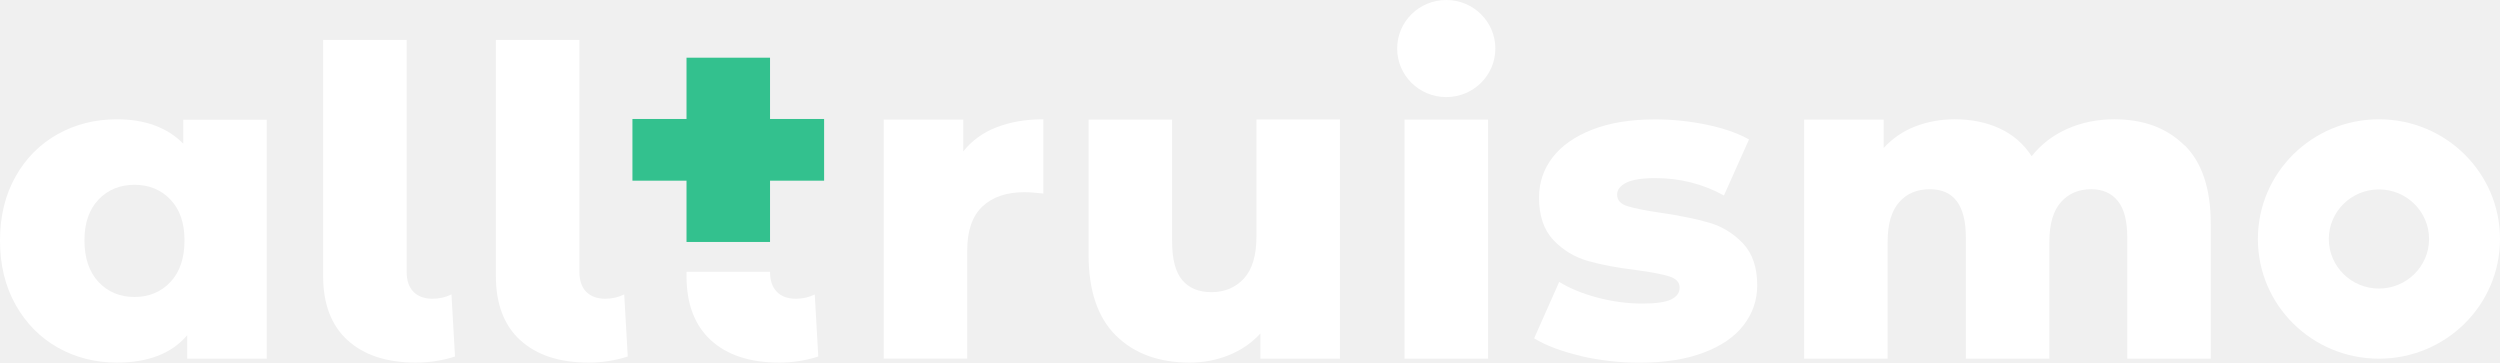
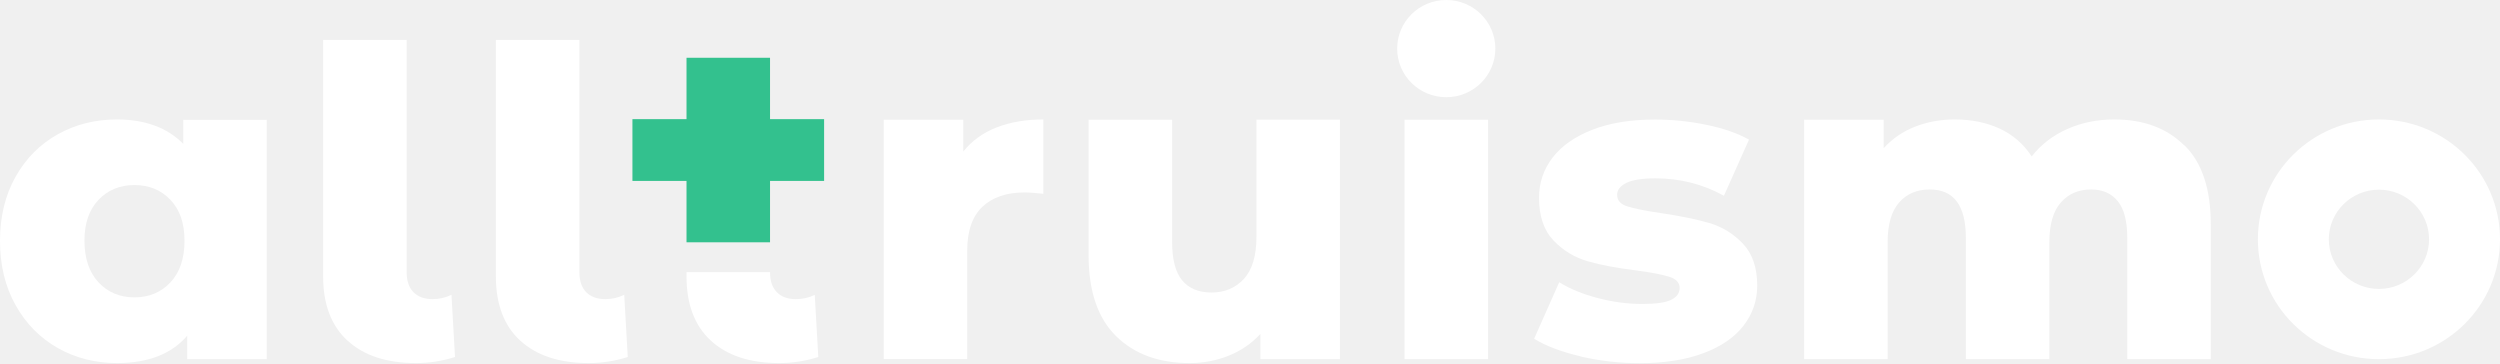
- <svg xmlns="http://www.w3.org/2000/svg" width="262" height="38" viewBox="0 0 262 38" fill="none">
-   <g clip-path="url(#clip0_600_1836)">
-     <path d="M27.957 12.534V37.59H19.619V35.133C17.995 37.041 15.532 38 12.251 38C9.984 38 7.913 37.472 6.06 36.427C4.207 35.381 2.725 33.883 1.635 31.943C0.545 30.003 0 27.751 0 25.208C0 22.664 0.545 20.423 1.635 18.494C2.725 16.564 4.196 15.088 6.06 14.053C7.913 13.019 9.984 12.502 12.251 12.502C15.194 12.502 17.515 13.353 19.205 15.056V12.545H27.957V12.534ZM17.864 29.551C18.845 28.505 19.336 27.05 19.336 25.197C19.336 23.343 18.845 21.953 17.864 20.918C16.883 19.884 15.619 19.366 14.093 19.366C12.567 19.366 11.303 19.884 10.322 20.918C9.341 21.953 8.85 23.375 8.85 25.197C8.85 27.018 9.341 28.495 10.322 29.551C11.303 30.596 12.567 31.124 14.093 31.124C15.619 31.124 16.883 30.596 17.864 29.551Z" fill="white" />
-     <path d="M36.415 35.651C34.714 34.088 33.864 31.846 33.864 28.937V4.182H42.617V28.484C42.617 29.4 42.856 30.09 43.325 30.575C43.804 31.06 44.469 31.308 45.33 31.308C46.039 31.308 46.693 31.157 47.314 30.855L47.685 37.364C46.366 37.785 44.993 38 43.587 38C40.513 38 38.126 37.213 36.426 35.651" fill="white" />
-     <path d="M54.519 35.651C52.818 34.088 51.968 31.846 51.968 28.937V4.182H60.721V28.484C60.721 29.4 60.96 30.09 61.429 30.575C61.908 31.06 62.573 31.308 63.434 31.308C64.143 31.308 64.797 31.157 65.418 30.855L65.789 37.364C64.47 37.785 63.097 38 61.691 38C58.617 38 56.23 37.213 54.53 35.651" fill="white" />
-     <path d="M85.397 30.855C84.786 31.157 84.121 31.308 83.413 31.308C82.552 31.308 81.887 31.07 81.407 30.575C80.928 30.09 80.699 29.389 80.699 28.484H71.947V28.936C71.947 31.846 72.797 34.088 74.497 35.651C76.198 37.213 78.585 38 81.658 38C83.075 38 84.438 37.785 85.756 37.364L85.386 30.855H85.397Z" fill="white" />
-     <path d="M104.438 13.342C105.866 12.782 107.501 12.502 109.343 12.502V20.282C108.547 20.196 107.882 20.142 107.359 20.142C105.485 20.142 104.024 20.638 102.956 21.64C101.899 22.643 101.365 24.173 101.365 26.242V37.58H92.612V12.534H100.95V15.864C101.844 14.743 102.999 13.902 104.427 13.342" fill="white" />
-     <path d="M140.428 12.534V37.59H132.09V34.95C131.163 35.952 130.063 36.707 128.776 37.224C127.49 37.741 126.117 38 124.678 38C121.452 38 118.88 37.062 116.961 35.176C115.043 33.29 114.084 30.467 114.084 26.706V12.534H122.836V25.294C122.836 27.148 123.185 28.495 123.893 29.346C124.602 30.197 125.626 30.618 126.978 30.618C128.33 30.618 129.485 30.143 130.368 29.184C131.24 28.225 131.676 26.759 131.676 24.787V12.523H140.428V12.534Z" fill="white" />
-     <path d="M155.949 12.534H147.196V37.59H155.949V12.534Z" fill="white" />
-     <path d="M156.712 5.087C156.712 7.9 154.412 10.174 151.567 10.174C148.723 10.174 146.423 7.9 146.423 5.087C146.423 2.274 148.723 0 151.567 0C154.412 0 156.712 2.274 156.712 5.087Z" fill="white" />
-     <path d="M165.66 37.3C163.633 36.825 162.009 36.211 160.777 35.457L163.404 29.54C164.538 30.241 165.889 30.79 167.459 31.2C169.028 31.609 170.576 31.814 172.113 31.814C173.53 31.814 174.532 31.674 175.132 31.383C175.731 31.092 176.026 30.672 176.026 30.133C176.026 29.594 175.666 29.195 174.947 28.969C174.227 28.742 173.083 28.516 171.513 28.311C169.519 28.064 167.818 27.751 166.423 27.352C165.028 26.953 163.818 26.231 162.805 25.165C161.791 24.098 161.29 22.61 161.29 20.703C161.29 19.129 161.769 17.718 162.717 16.489C163.666 15.26 165.061 14.29 166.881 13.579C168.712 12.868 170.892 12.512 173.442 12.512C175.252 12.512 177.05 12.695 178.827 13.062C180.603 13.428 182.097 13.946 183.296 14.614L180.669 20.487C178.456 19.269 176.058 18.666 173.486 18.666C172.102 18.666 171.088 18.828 170.445 19.14C169.802 19.463 169.475 19.873 169.475 20.39C169.475 20.972 169.824 21.371 170.532 21.597C171.241 21.824 172.407 22.061 174.031 22.298C176.091 22.6 177.791 22.955 179.143 23.343C180.494 23.742 181.672 24.464 182.663 25.509C183.655 26.555 184.157 28.02 184.157 29.906C184.157 31.458 183.677 32.849 182.729 34.077C181.781 35.306 180.374 36.276 178.511 36.965C176.658 37.666 174.423 38.011 171.808 38.011C169.715 38.011 167.666 37.774 165.638 37.31" fill="white" />
-     <path d="M228.953 15.228C230.784 17.049 231.689 19.798 231.689 23.473V37.59H222.937V24.884C222.937 23.149 222.61 21.878 221.945 21.058C221.28 20.239 220.354 19.83 219.155 19.83C217.836 19.83 216.779 20.282 215.972 21.199C215.176 22.104 214.773 23.494 214.773 25.337V37.59H206.021V24.884C206.021 21.511 204.757 19.83 202.25 19.83C200.898 19.83 199.819 20.282 199.023 21.199C198.228 22.104 197.824 23.494 197.824 25.337V37.59H189.072V12.534H197.41V15.508C198.326 14.506 199.427 13.752 200.702 13.256C201.977 12.76 203.361 12.502 204.866 12.502C206.62 12.502 208.179 12.825 209.563 13.461C210.947 14.097 212.07 15.066 212.92 16.37C213.901 15.131 215.144 14.172 216.648 13.504C218.152 12.836 219.798 12.502 221.574 12.502C224.648 12.502 227.089 13.407 228.921 15.228" fill="white" />
-     <path d="M249.313 12.502C242.305 12.502 236.626 18.116 236.626 25.046C236.626 31.976 242.305 37.59 249.313 37.59C256.321 37.59 262 31.976 262 25.046C262 18.116 256.321 12.502 249.313 12.502ZM249.313 30.241C246.414 30.241 244.059 27.913 244.059 25.046C244.059 22.179 246.414 19.851 249.313 19.851C252.212 19.851 254.566 22.179 254.566 25.046C254.566 27.913 252.212 30.241 249.313 30.241Z" fill="white" />
-     <path d="M71.947 25.358H80.699V18.935H86.367V12.469H80.699V6.046H71.947V12.469H66.279V18.935H71.947V25.358Z" fill="#33C18E" />
+ <svg xmlns="http://www.w3.org/2000/svg" width="241" height="35" viewBox="0 0 241 35" fill="none">
+   <g clip-path="url(#clip0_631_121)">
+     <path d="M25.716 11.544V34.623H18.046V32.36C16.553 34.117 14.287 35 11.269 35C9.184 35 7.279 34.514 5.574 33.551C3.87 32.588 2.506 31.208 1.504 29.422C0.501 27.635 0 25.56 0 23.218C0 20.875 0.501 18.811 1.504 17.034C2.506 15.257 3.86 13.897 5.574 12.944C7.279 11.991 9.184 11.515 11.269 11.515C13.976 11.515 16.111 12.299 17.665 13.867V11.554H25.716V11.544ZM16.432 27.218C17.335 26.255 17.786 24.915 17.786 23.208C17.786 21.5 17.335 20.22 16.432 19.267C15.53 18.314 14.367 17.838 12.963 17.838C11.56 17.838 10.397 18.314 9.494 19.267C8.592 20.22 8.141 21.53 8.141 23.208C8.141 24.885 8.592 26.245 9.494 27.218C10.397 28.181 11.56 28.667 12.963 28.667C14.367 28.667 15.53 28.181 16.432 27.218Z" fill="white" />
+     <path d="M33.496 32.836C31.932 31.397 31.15 29.332 31.15 26.652V3.852H39.201V26.235C39.201 27.079 39.421 27.714 39.852 28.161C40.294 28.608 40.905 28.836 41.697 28.836C42.349 28.836 42.95 28.697 43.522 28.419L43.863 34.414C42.65 34.802 41.386 35 40.093 35C37.266 35 35.07 34.276 33.506 32.836" fill="white" />
+     <path d="M50.149 32.836C48.585 31.397 47.803 29.332 47.803 26.652V3.852H55.854V26.235C55.854 27.079 56.074 27.714 56.505 28.161C56.947 28.608 57.558 28.836 58.35 28.836C59.002 28.836 59.603 28.697 60.175 28.419L60.516 34.414C59.303 34.802 58.039 35 56.746 35C53.919 35 51.723 34.276 50.159 32.836" fill="white" />
+     <path d="M78.552 28.419C77.991 28.697 77.379 28.836 76.727 28.836C75.935 28.836 75.324 28.618 74.883 28.161C74.441 27.714 74.231 27.069 74.231 26.235H66.18V26.652C66.18 29.332 66.962 31.397 68.526 32.836C70.09 34.276 72.286 35 75.113 35C76.416 35 77.67 34.802 78.883 34.415L78.542 28.419H78.552Z" fill="white" />
+     <path d="M96.067 12.289C97.381 11.773 98.884 11.515 100.579 11.515V18.681C99.847 18.602 99.235 18.552 98.754 18.552C97.03 18.552 95.686 19.009 94.704 19.932C93.731 20.855 93.24 22.265 93.24 24.171V34.613H85.189V11.544H92.859V14.612C93.681 13.579 94.744 12.805 96.057 12.289" fill="white" />
+     <path d="M129.172 11.544V34.623H121.503V32.191C120.65 33.114 119.638 33.809 118.455 34.285C117.272 34.762 116.008 35 114.685 35C111.717 35 109.351 34.136 107.587 32.399C105.822 30.662 104.94 28.061 104.94 24.597V11.544H112.991V23.297C112.991 25.004 113.311 26.245 113.963 27.029C114.615 27.813 115.557 28.2 116.8 28.2C118.044 28.2 119.106 27.764 119.918 26.88C120.721 25.997 121.122 24.647 121.122 22.83V11.534H129.172V11.544Z" fill="white" />
+     <path d="M143.449 11.544H135.398V34.623H143.449V11.544Z" fill="white" />
+     <path d="M144.151 4.685C144.151 7.276 142.035 9.37 139.419 9.37C136.802 9.37 134.687 7.276 134.687 4.685C134.687 2.094 136.802 0 139.419 0C142.035 0 144.151 2.094 144.151 4.685Z" fill="white" />
+     <path d="M152.382 34.355C150.517 33.918 149.023 33.352 147.89 32.657L150.307 27.208C151.349 27.853 152.592 28.359 154.036 28.737C155.48 29.114 156.904 29.302 158.317 29.302C159.621 29.302 160.543 29.173 161.094 28.905C161.646 28.637 161.916 28.25 161.916 27.754C161.916 27.258 161.586 26.89 160.924 26.682C160.262 26.473 159.21 26.265 157.766 26.076C155.931 25.848 154.367 25.56 153.084 25.193C151.8 24.826 150.688 24.16 149.755 23.178C148.823 22.195 148.362 20.825 148.362 19.068C148.362 17.619 148.803 16.319 149.675 15.187C150.547 14.056 151.831 13.162 153.505 12.507C155.189 11.852 157.194 11.524 159.54 11.524C161.205 11.524 162.859 11.693 164.493 12.031C166.127 12.368 167.501 12.845 168.604 13.46L166.187 18.87C164.152 17.748 161.947 17.192 159.58 17.192C158.307 17.192 157.375 17.341 156.783 17.629C156.192 17.927 155.891 18.304 155.891 18.78C155.891 19.317 156.212 19.684 156.863 19.892C157.515 20.101 158.588 20.319 160.082 20.538C161.977 20.815 163.541 21.143 164.784 21.5C166.027 21.868 167.11 22.533 168.022 23.495C168.935 24.458 169.396 25.808 169.396 27.545C169.396 28.975 168.955 30.255 168.082 31.387C167.21 32.519 165.917 33.412 164.202 34.047C162.498 34.692 160.443 35.01 158.036 35.01C156.112 35.01 154.227 34.792 152.362 34.365" fill="white" />
+     <path d="M210.602 14.026C212.286 15.704 213.118 18.235 213.118 21.62V34.623H205.068V22.92C205.068 21.322 204.767 20.151 204.155 19.396C203.544 18.642 202.692 18.265 201.589 18.265C200.376 18.265 199.403 18.681 198.661 19.525C197.929 20.359 197.558 21.639 197.558 23.337V34.623H189.508V22.92C189.508 19.813 188.345 18.265 186.039 18.265C184.795 18.265 183.803 18.681 183.071 19.525C182.339 20.359 181.968 21.639 181.968 23.337V34.623H173.917V11.544H181.587V14.284C182.429 13.361 183.442 12.666 184.615 12.21C185.788 11.753 187.061 11.515 188.445 11.515C190.059 11.515 191.493 11.812 192.766 12.398C194.039 12.984 195.072 13.877 195.854 15.078C196.756 13.937 197.899 13.053 199.283 12.438C200.666 11.822 202.18 11.515 203.814 11.515C206.642 11.515 208.887 12.348 210.572 14.026" fill="white" />
+     <path d="M229.33 11.515C222.883 11.515 217.66 16.686 217.66 23.069C217.66 29.451 222.883 34.623 229.33 34.623C235.777 34.623 241 29.451 241 23.069C241 16.686 235.777 11.515 229.33 11.515ZM229.33 27.853C226.663 27.853 224.497 25.709 224.497 23.069C224.497 20.428 226.663 18.284 229.33 18.284C231.997 18.284 234.162 20.428 234.162 23.069C234.162 25.709 231.997 27.853 229.33 27.853Z" fill="white" />
+     <path d="M66.18 23.357H74.231V17.441H79.444V11.485H74.231V5.569H66.18V11.485H60.967V17.441H66.18V23.357Z" fill="#33C18E" />
  </g>
  <defs>
-     <clipPath id="clip0_600_1836">
-       <rect width="262" height="38" fill="white" />
+     <clipPath id="clip0_631_121">
+       <rect width="241" height="35" fill="white" />
    </clipPath>
  </defs>
</svg>
